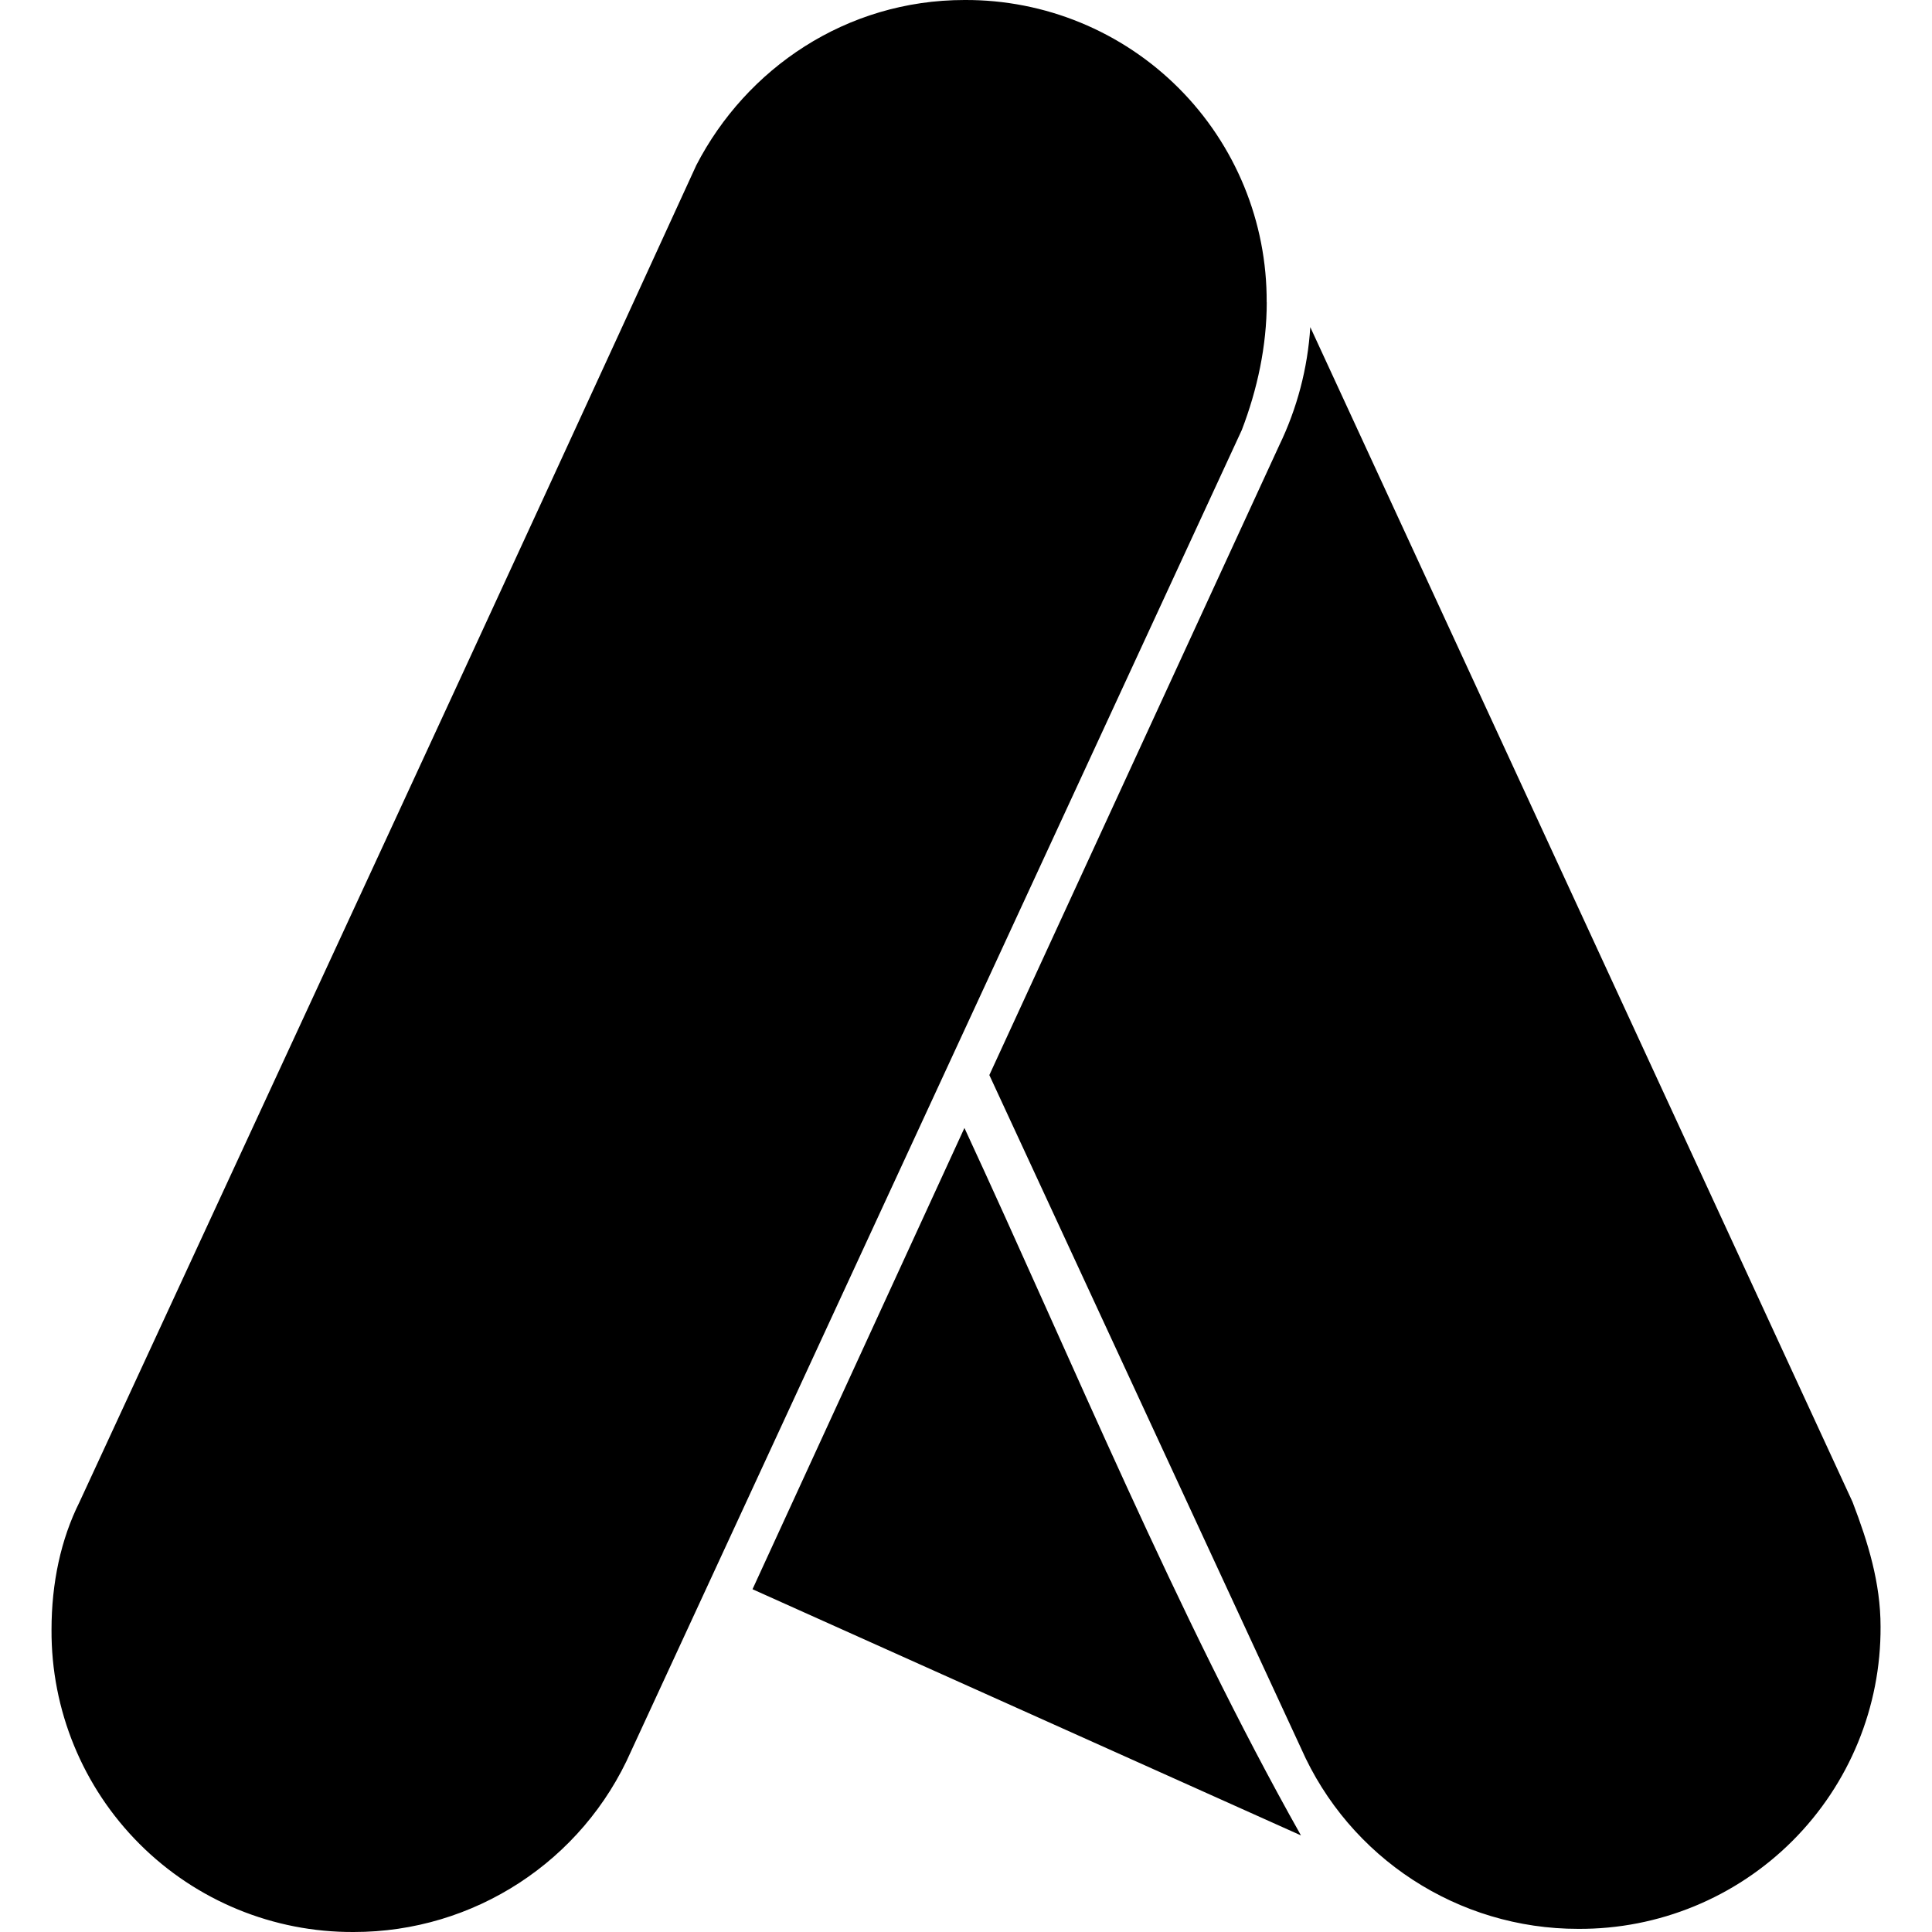
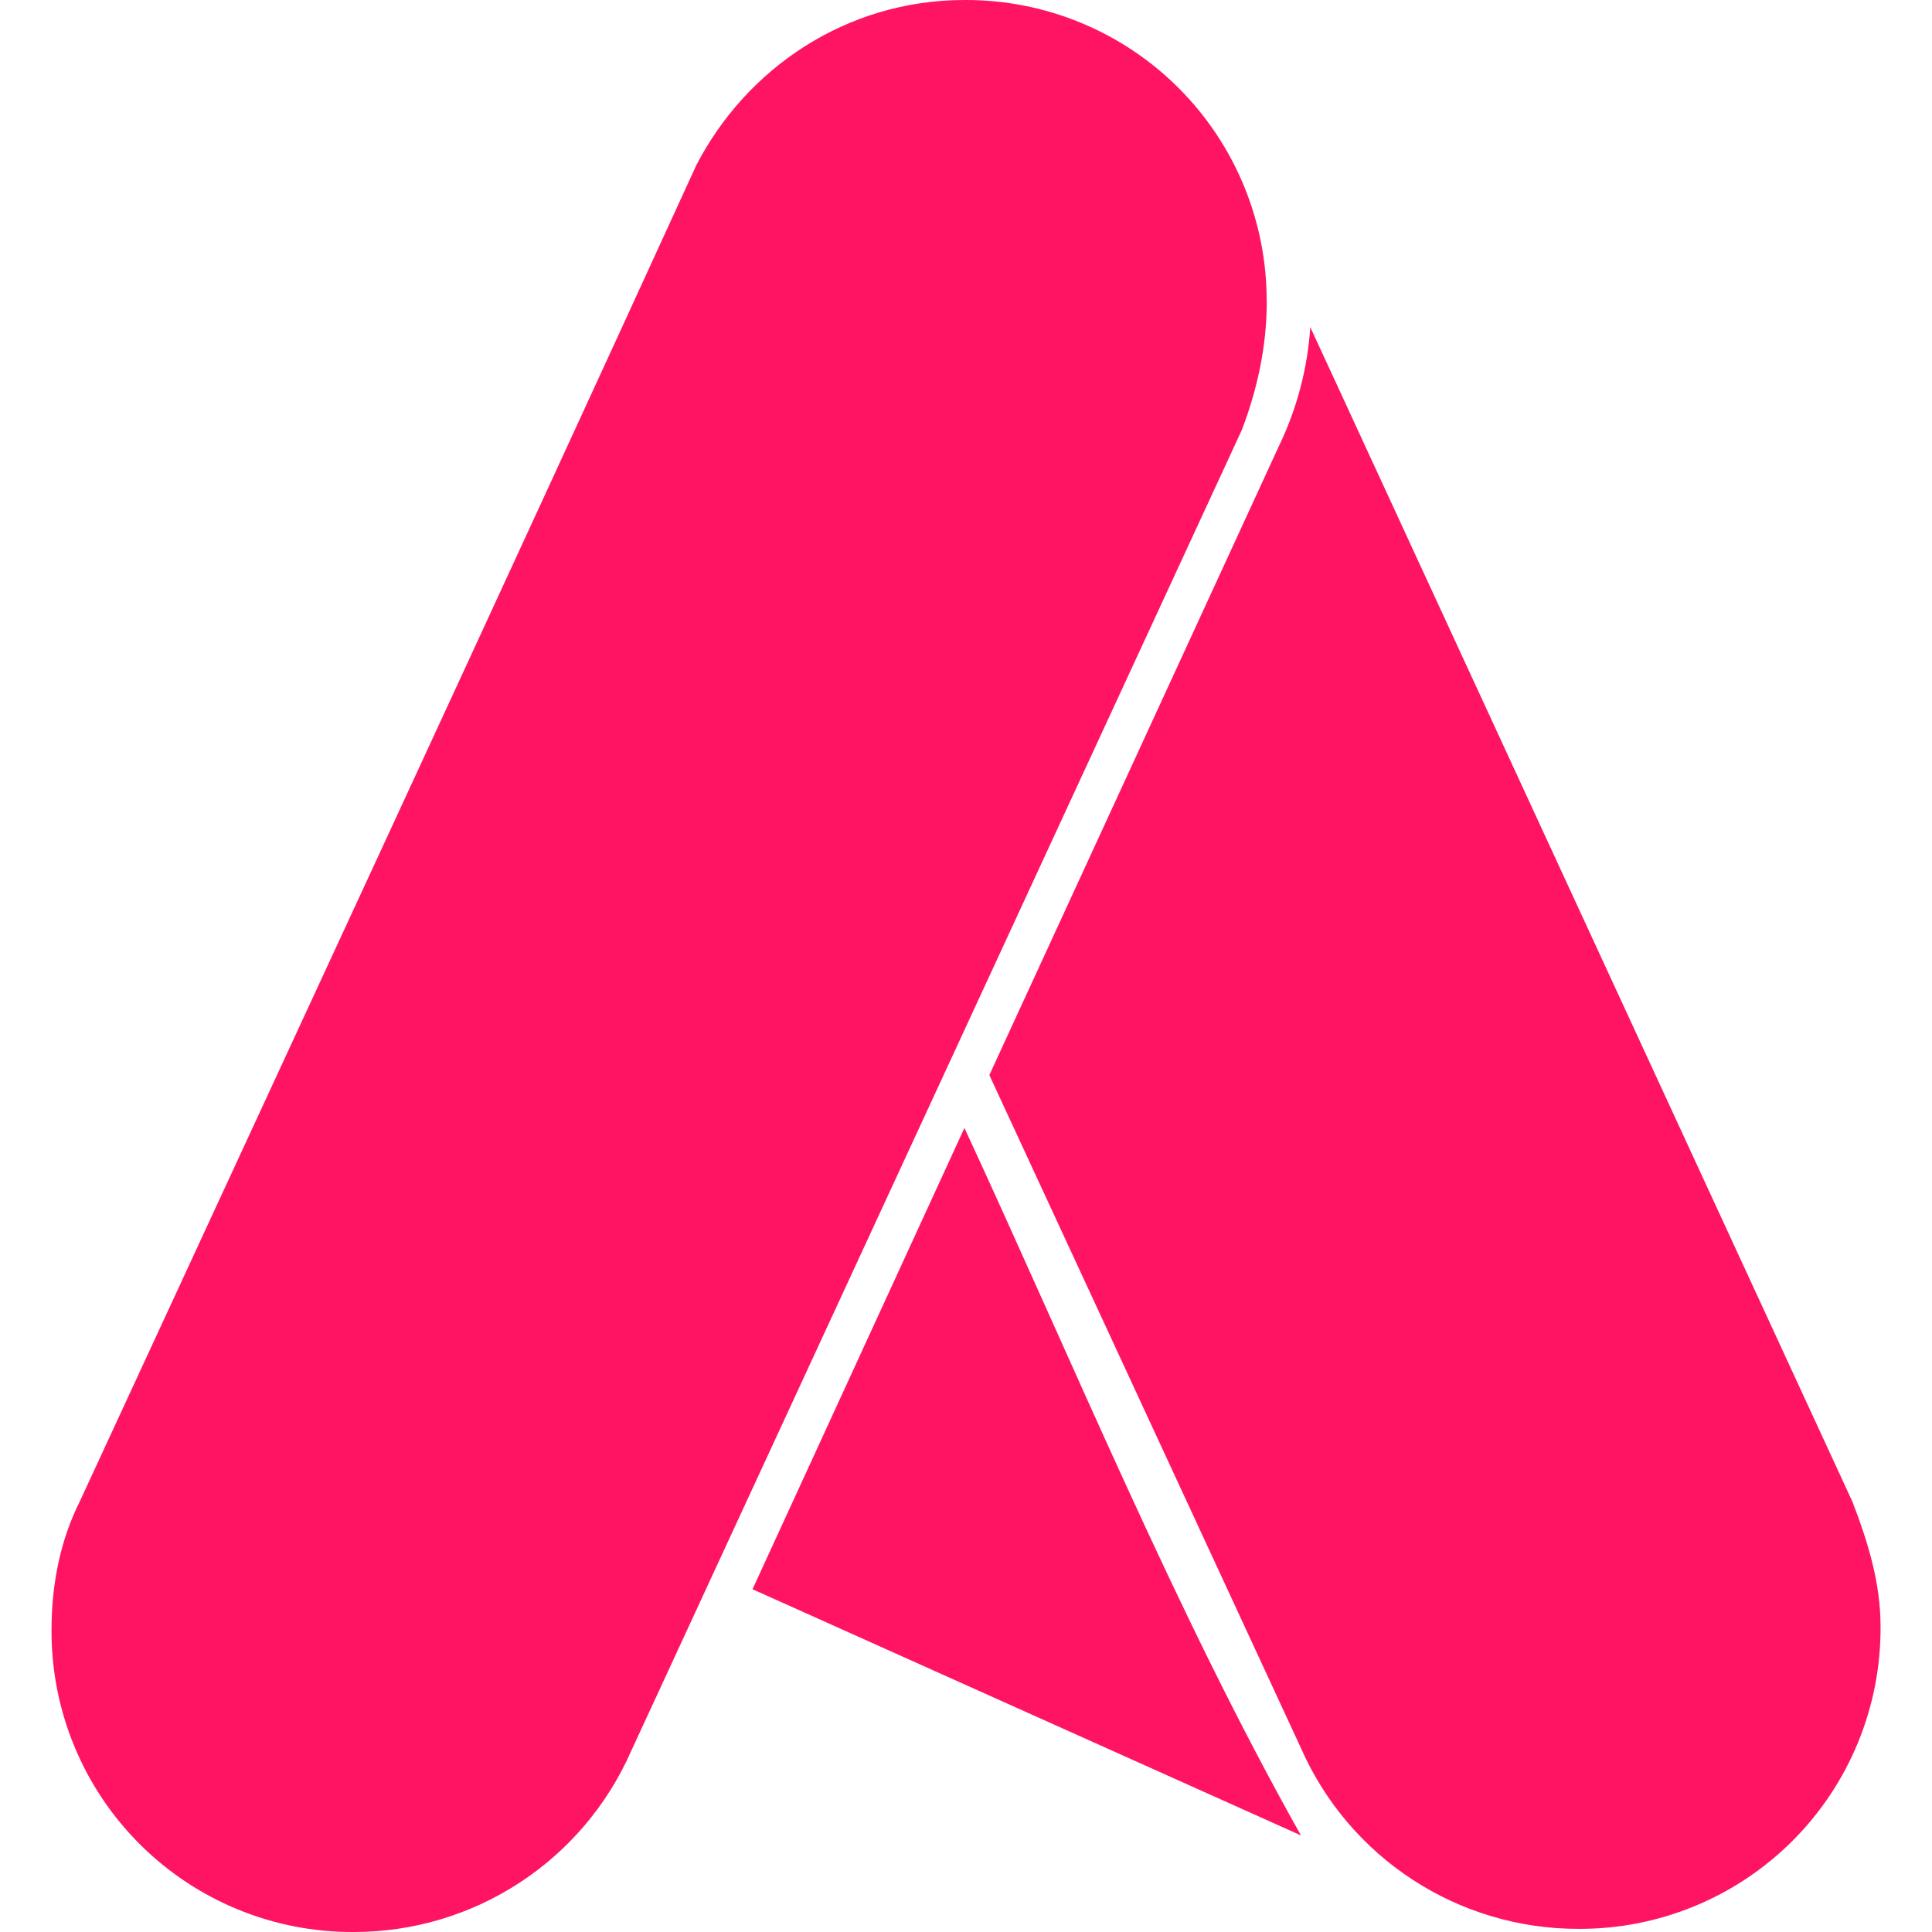
- <svg xmlns="http://www.w3.org/2000/svg" role="img" viewBox="0 0 24 24">
-   <path d="m11.98 14.013-2.632 5.729 6.813 3.058c-1.55-2.754-2.82-5.852-4.18-8.787Zm11.033 4.645L16.277 4.064a3.952 3.952 0 0 1-.387 1.471l-3.6 7.82 3.871 8.361a3.76 3.76 0 0 0 3.445 2.245 3.734 3.734 0 0 0 3.755-3.755c0-.542-.155-1.045-.348-1.548zM15.735 3.755A3.734 3.734 0 0 0 11.982 0C10.51 0 9.27.852 8.65 2.052 6.119 7.582 3.544 13.127.988 18.658c-.232.464-.348 1.006-.348 1.587A3.734 3.734 0 0 0 4.394 24a3.76 3.76 0 0 0 3.445-2.245l7.587-16.413c.193-.503.31-1.045.31-1.587z" />
+ <svg xmlns="http://www.w3.org/2000/svg" width="1em" height="1em" viewBox="0 0 24 24">
+   <path fill="#ff1464" d="m11.98 14.013l-2.632 5.729l6.813 3.058c-1.55-2.754-2.82-5.852-4.18-8.787Zm11.033 4.645L16.277 4.064a4 4 0 0 1-.387 1.471l-3.6 7.82l3.871 8.361a3.76 3.76 0 0 0 3.445 2.245a3.734 3.734 0 0 0 3.755-3.755c0-.542-.155-1.045-.348-1.548M15.735 3.755A3.734 3.734 0 0 0 11.982 0C10.51 0 9.27.852 8.65 2.052C6.119 7.582 3.544 13.127.988 18.658c-.232.464-.348 1.006-.348 1.587A3.734 3.734 0 0 0 4.394 24a3.76 3.76 0 0 0 3.445-2.245l7.587-16.413c.193-.503.31-1.045.31-1.587z" />
</svg>
